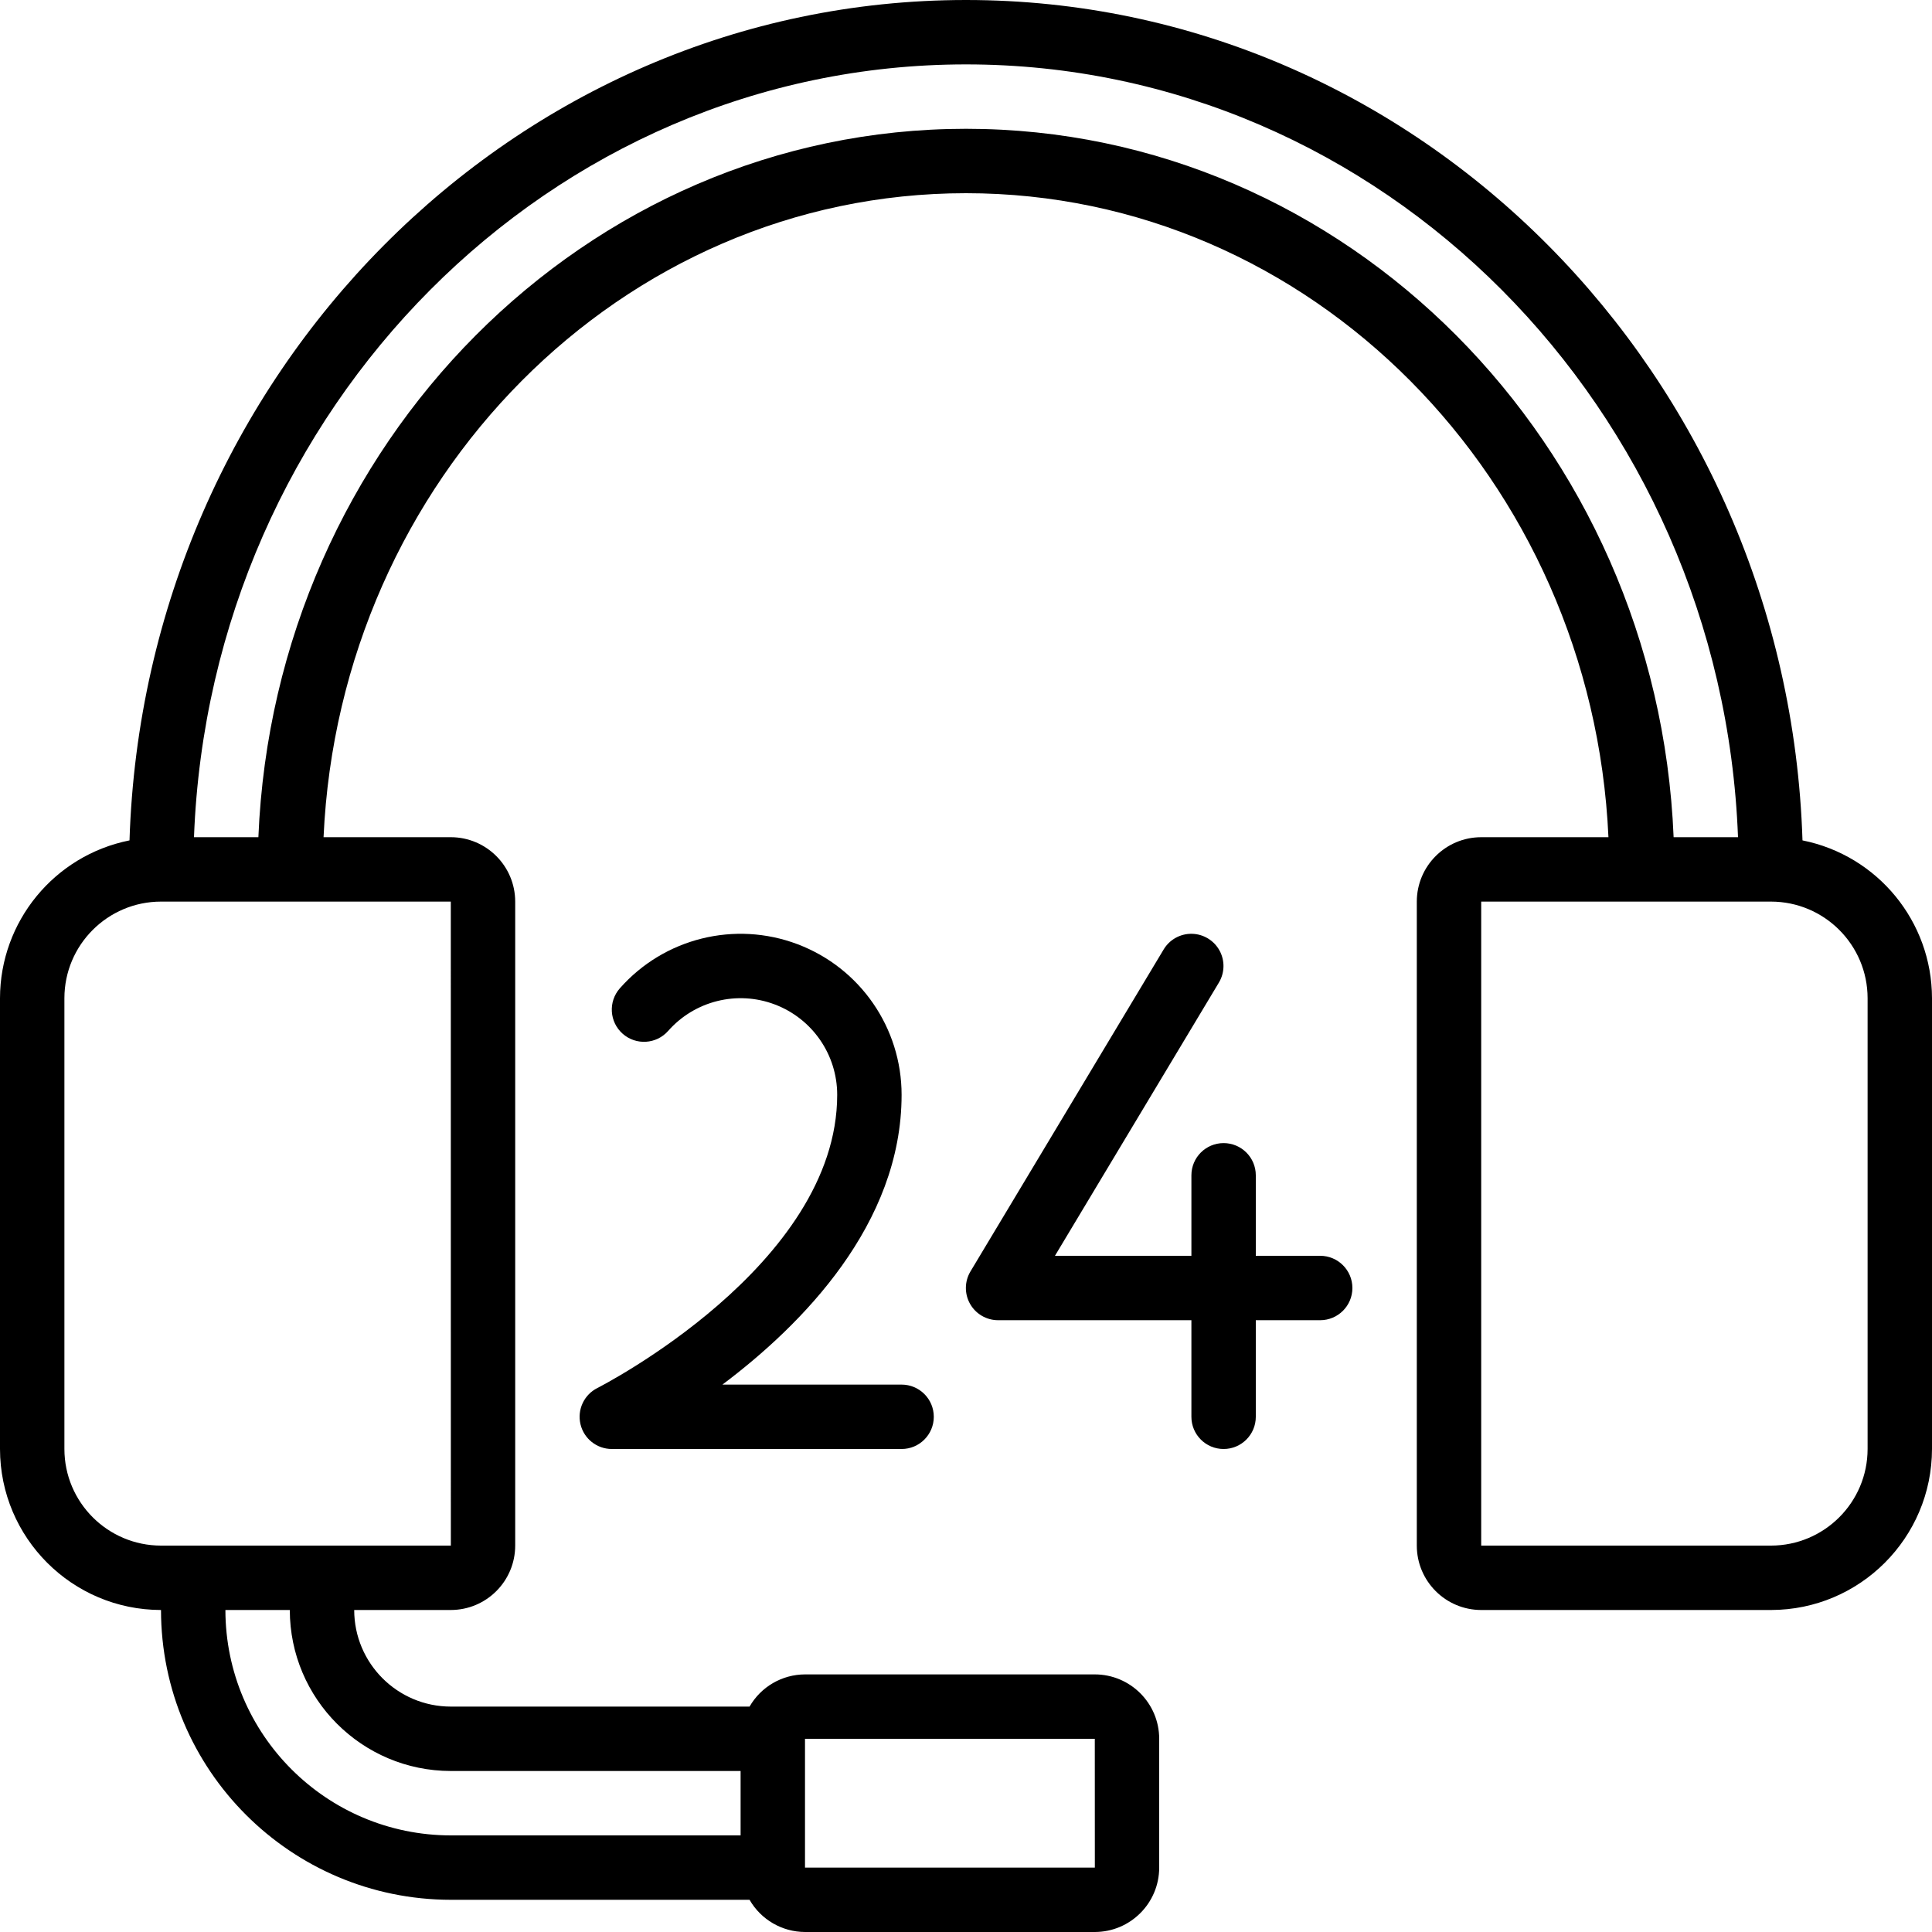
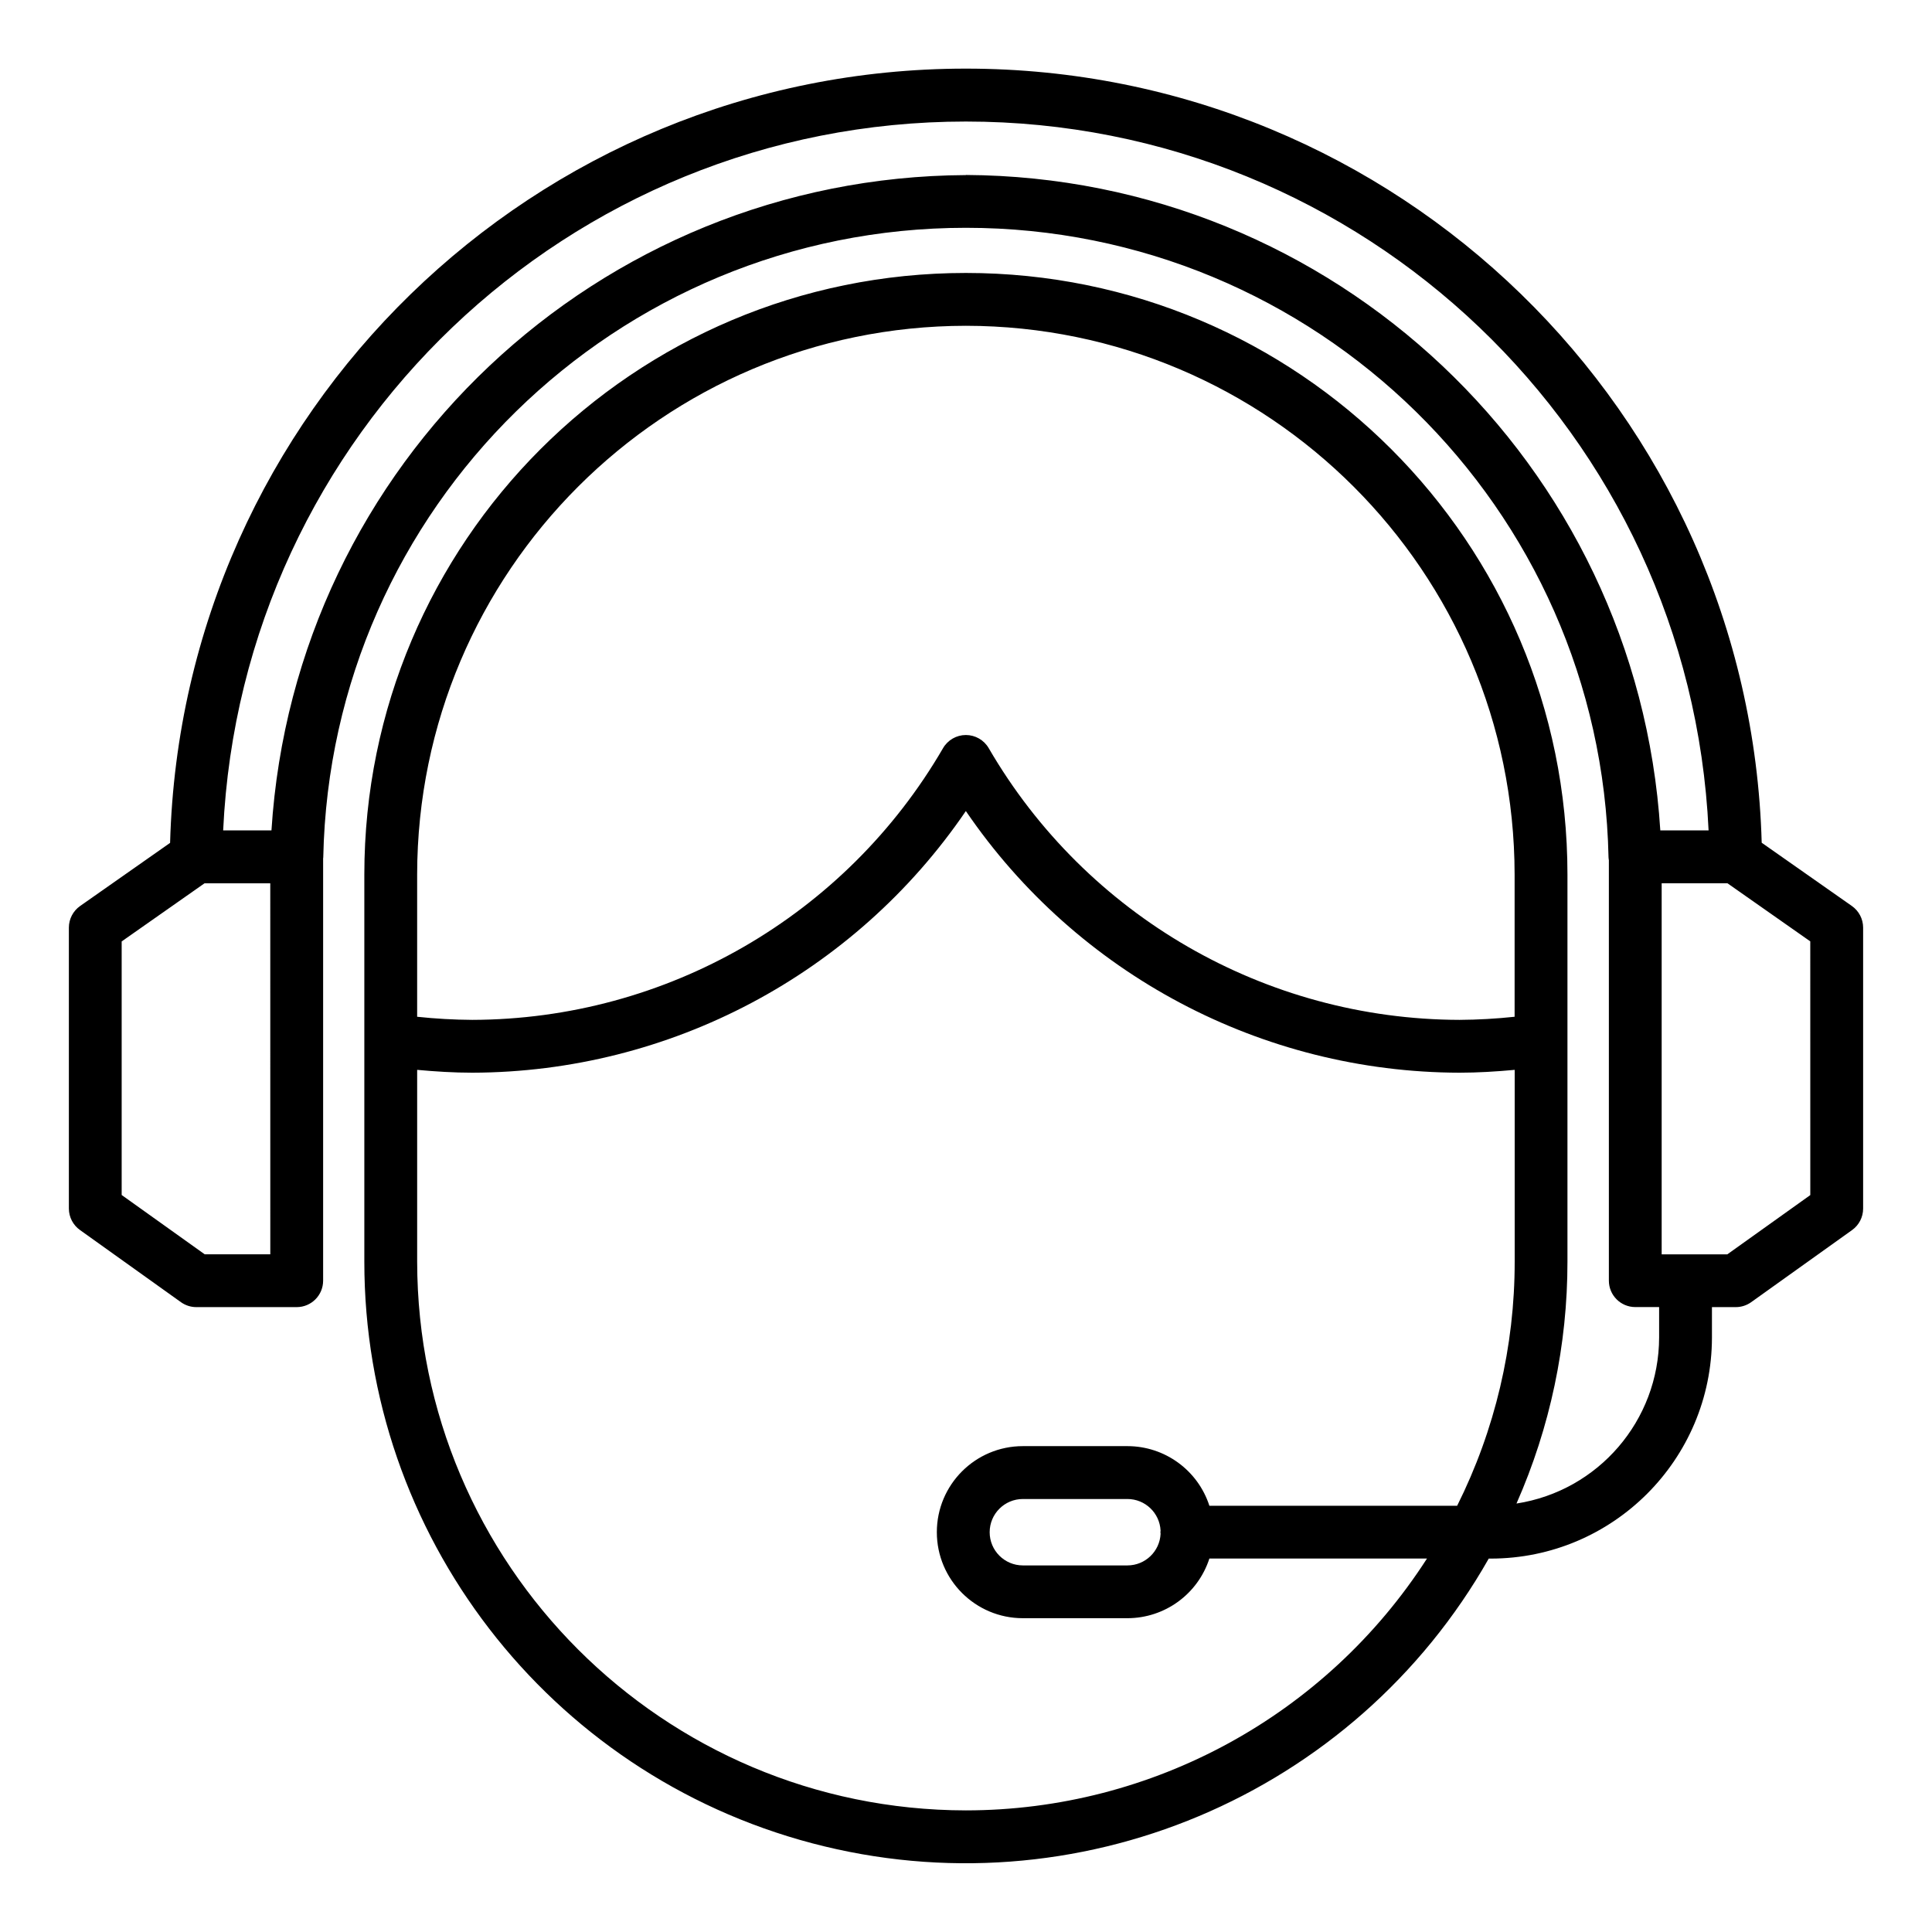
- <svg xmlns="http://www.w3.org/2000/svg" version="1.1" id="Capa_1" x="0px" y="0px" viewBox="0 0 512 512" style="enable-background:new 0 0 512 512;" xml:space="preserve">
-   <g>
-     <g>
-       <g>
-         <path d="M477.679,222.71C473.752,99.221,375.854,0,256,0S38.248,99.221,34.321,222.71C14.387,226.709,0.032,244.202,0,264.533     V384c0.028,23.553,19.114,42.639,42.667,42.667c0.049,42.395,34.405,76.751,76.8,76.8h79.173     c3.024,5.262,8.624,8.514,14.693,8.533h76.8c9.422-0.009,17.057-7.645,17.067-17.067V460.8     c-0.009-9.422-7.645-17.057-17.067-17.067h-76.8c-6.07,0.019-11.669,3.271-14.693,8.533h-79.173     c-14.132-0.015-25.585-11.468-25.6-25.6h25.6c9.422-0.009,17.057-7.645,17.067-17.067V238.933     c-0.009-9.422-7.645-17.057-17.067-17.067H85.745C90.03,127.028,164.639,51.2,256,51.2s165.97,75.828,170.255,170.667h-33.721     c-9.422,0.009-17.057,7.645-17.067,17.067V409.6c0.009,9.422,7.645,17.057,17.067,17.067h76.8     C492.886,426.639,511.972,407.553,512,384V264.533C511.968,244.202,497.613,226.709,477.679,222.71z M213.333,460.8h76.8     l0.012,34.133h-76.812V460.8z M119.467,469.333h76.8V486.4h-76.8c-32.974-0.037-59.696-26.759-59.733-59.733H76.8     C76.828,450.219,95.914,469.306,119.467,469.333z M119.467,238.933l0.012,170.667H42.667c-14.132-0.015-25.585-11.468-25.6-25.6     V264.533c0.015-14.132,11.468-25.585,25.6-25.6H119.467z M256,34.133c-100.779,0-183.234,83.459-187.526,187.733H51.408     c4.32-113.687,94.415-204.8,204.592-204.8s200.272,91.113,204.592,204.8h-17.066C439.234,117.593,356.779,34.133,256,34.133z      M494.933,384c-0.015,14.132-11.468,25.585-25.6,25.6h-76.8V238.933h76.8c14.132,0.015,25.585,11.468,25.6,25.6V384z" />
-         <path d="M349.867,332.8H332.8v-21.333c0-4.713-3.82-8.533-8.533-8.533s-8.533,3.82-8.533,8.533V332.8h-36.162l43.446-72.408     c1.569-2.614,1.624-5.867,0.145-8.532c-1.479-2.666-4.268-4.34-7.317-4.392c-3.048-0.052-5.893,1.527-7.462,4.141l-51.2,85.333     c-1.582,2.636-1.623,5.919-0.109,8.595s4.351,4.33,7.425,4.33h51.233v25.6c0,4.713,3.82,8.533,8.533,8.533     s8.533-3.82,8.533-8.533v-25.6h17.067c4.713,0,8.533-3.82,8.533-8.533S354.58,332.8,349.867,332.8z" />
-         <path d="M158.313,367.838c-3.535,1.773-5.389,5.743-4.48,9.592s4.345,6.568,8.3,6.57h76.8c4.713,0,8.533-3.82,8.533-8.533     s-3.82-8.533-8.533-8.533H191.45c21.067-15.825,47.483-42.5,47.483-76.8c0-17.745-10.983-33.637-27.582-39.911     c-16.599-6.274-35.348-1.619-47.085,11.69c-3.118,3.535-2.78,8.928,0.754,12.046c3.535,3.118,8.928,2.78,12.046-0.754     c7.041-7.987,18.291-10.782,28.251-7.018c9.96,3.764,16.55,13.3,16.549,23.947C221.867,335.4,158.946,367.517,158.313,367.838z" />
-       </g>
-     </g>
-   </g>
-   <g>
- </g>
-   <g>
- </g>
-   <g>
- </g>
-   <g>
- </g>
-   <g>
- </g>
-   <g>
- </g>
-   <g>
- </g>
-   <g>
- </g>
-   <g>
- </g>
-   <g>
- </g>
-   <g>
- </g>
-   <g>
- </g>
-   <g>
- </g>
-   <g>
- </g>
-   <g>
- </g>
+ <svg xmlns="http://www.w3.org/2000/svg" height="512" viewBox="0 0 128 128" width="512">
+   <path d="m122.692 60.025-5.975-4.192a52.744 52.744 0 0 0 -105.448.01l-5.961 4.182a1.752 1.752 0 0 0 -.745 1.433v18.611a1.749 1.749 0 0 0 .737 1.424l6.686 4.778a1.752 1.752 0 0 0 1.014.329h6.658a1.751 1.751 0 0 0 1.75-1.75v-27.975c0-.024.008-.048.009-.073a42.585 42.585 0 0 1 85.152 0c0 .066.015.128.023.191v27.854a1.751 1.751 0 0 0 1.75 1.75h1.579v2.016a11.155 11.155 0 0 1 -9.45 11 39.623 39.623 0 0 0 3.377-16.03v-25.644a39.855 39.855 0 0 0 -79.71 0v25.649a39.842 39.842 0 0 0 74.495 19.673h.14a14.664 14.664 0 0 0 14.648-14.648v-2.013h1.579a1.752 1.752 0 0 0 1.018-.326l6.686-4.778a1.749 1.749 0 0 0 .733-1.424v-18.614a1.752 1.752 0 0 0 -.745-1.433zm-58.7-38.441a36.4 36.4 0 0 1 36.355 36.355v9.424a36.5 36.5 0 0 1 -3.652.206 36.171 36.171 0 0 1 -31.189-18 1.75 1.75 0 0 0 -3.028 0 36.171 36.171 0 0 1 -31.189 18 36.5 36.5 0 0 1 -3.652-.206v-9.424a36.4 36.4 0 0 1 36.356-36.355zm0 98.359a36.4 36.4 0 0 1 -36.354-36.355v-12.707c1.214.111 2.433.188 3.652.188a39.69 39.69 0 0 0 32.7-17.335 39.69 39.69 0 0 0 32.71 17.335c1.219 0 2.438-.077 3.652-.188v12.707a36.128 36.128 0 0 1 -3.812 16.173h-16.415a5.709 5.709 0 0 0 -5.425-3.951h-6.932a5.7 5.7 0 1 0 0 11.4h6.932a5.71 5.71 0 0 0 5.424-3.952h14.417a36.345 36.345 0 0 1 -30.548 16.685zm12.9-18.325a2.2 2.2 0 0 1 -2.191 2.095h-6.933a2.2 2.2 0 1 1 0-4.4h6.932a2.2 2.2 0 0 1 2.191 2.095c0 .036-.011.07-.011.106s.009.068.012.104zm-58.984-18.518h-4.347l-5.5-3.928v-16.8l5.489-3.851h4.356zm46.085-71.5a46.349 46.349 0 0 0 -46.008 43.417h-3.2a49.26 49.26 0 0 1 98.413 0h-3.198a46.35 46.35 0 0 0 -46.007-43.425zm55.944 67.577-5.5 3.928h-4.347v-24.588h4.356l5.489 3.851z" />
</svg>
